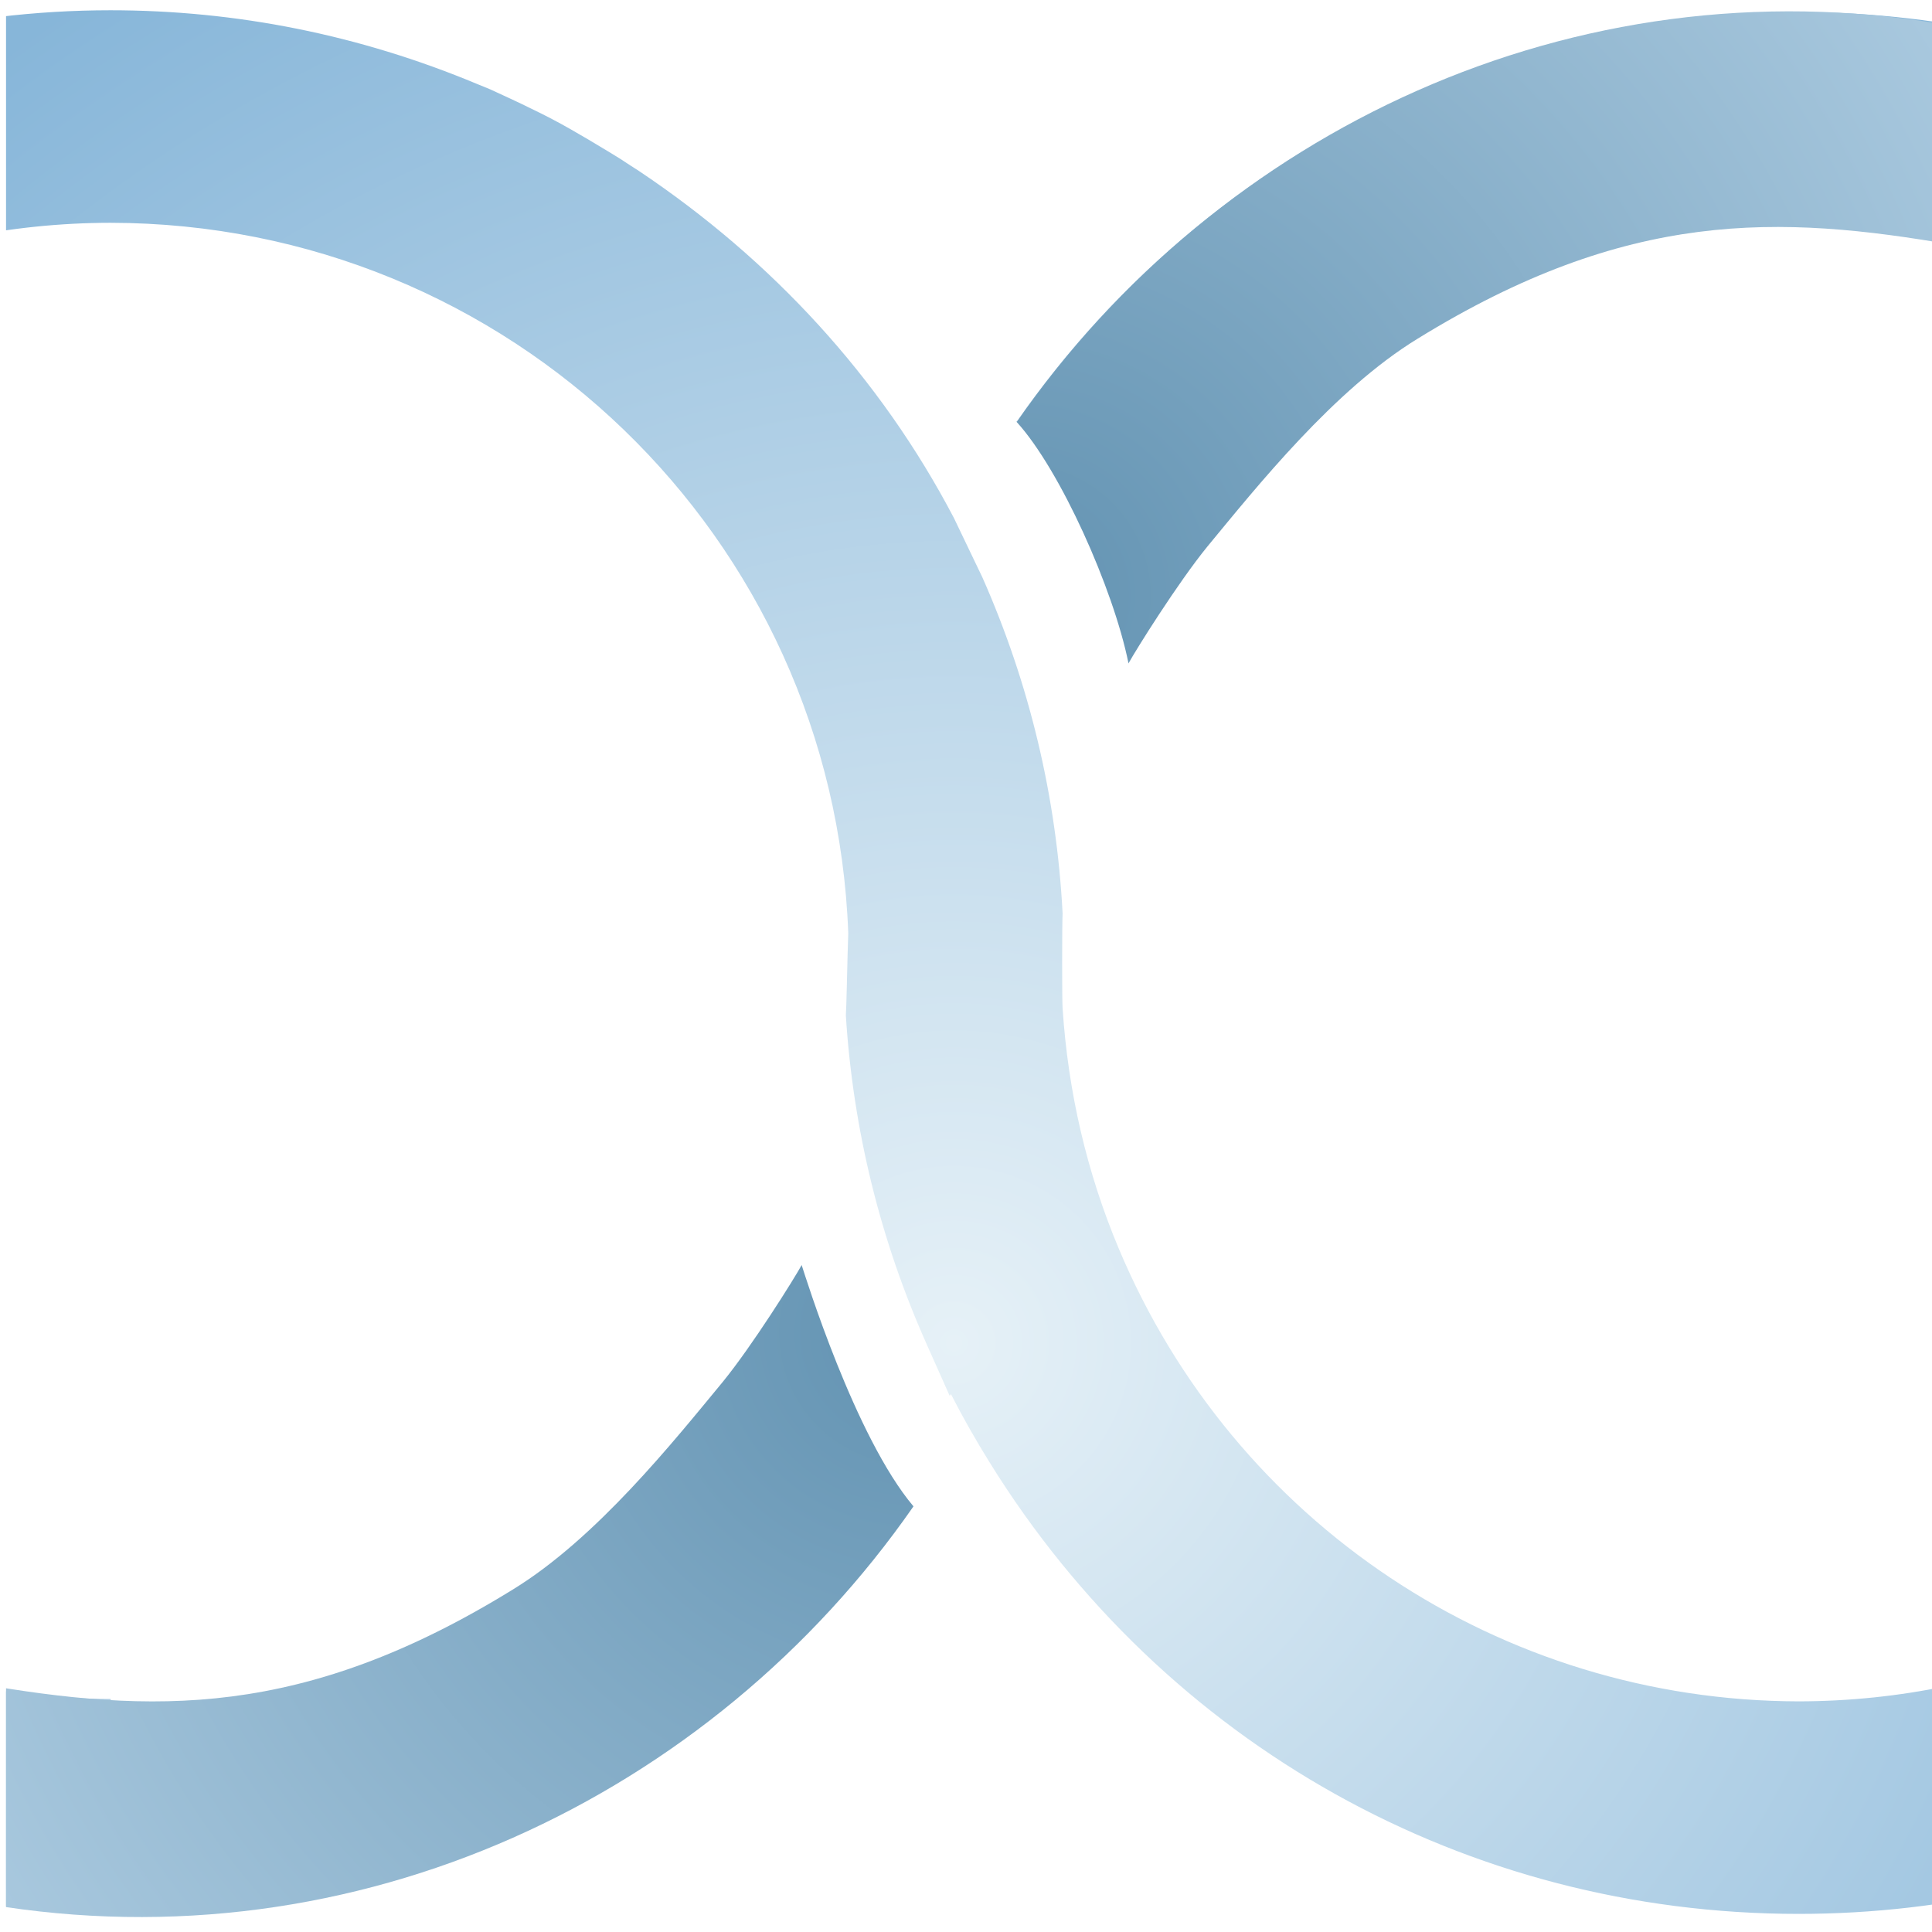
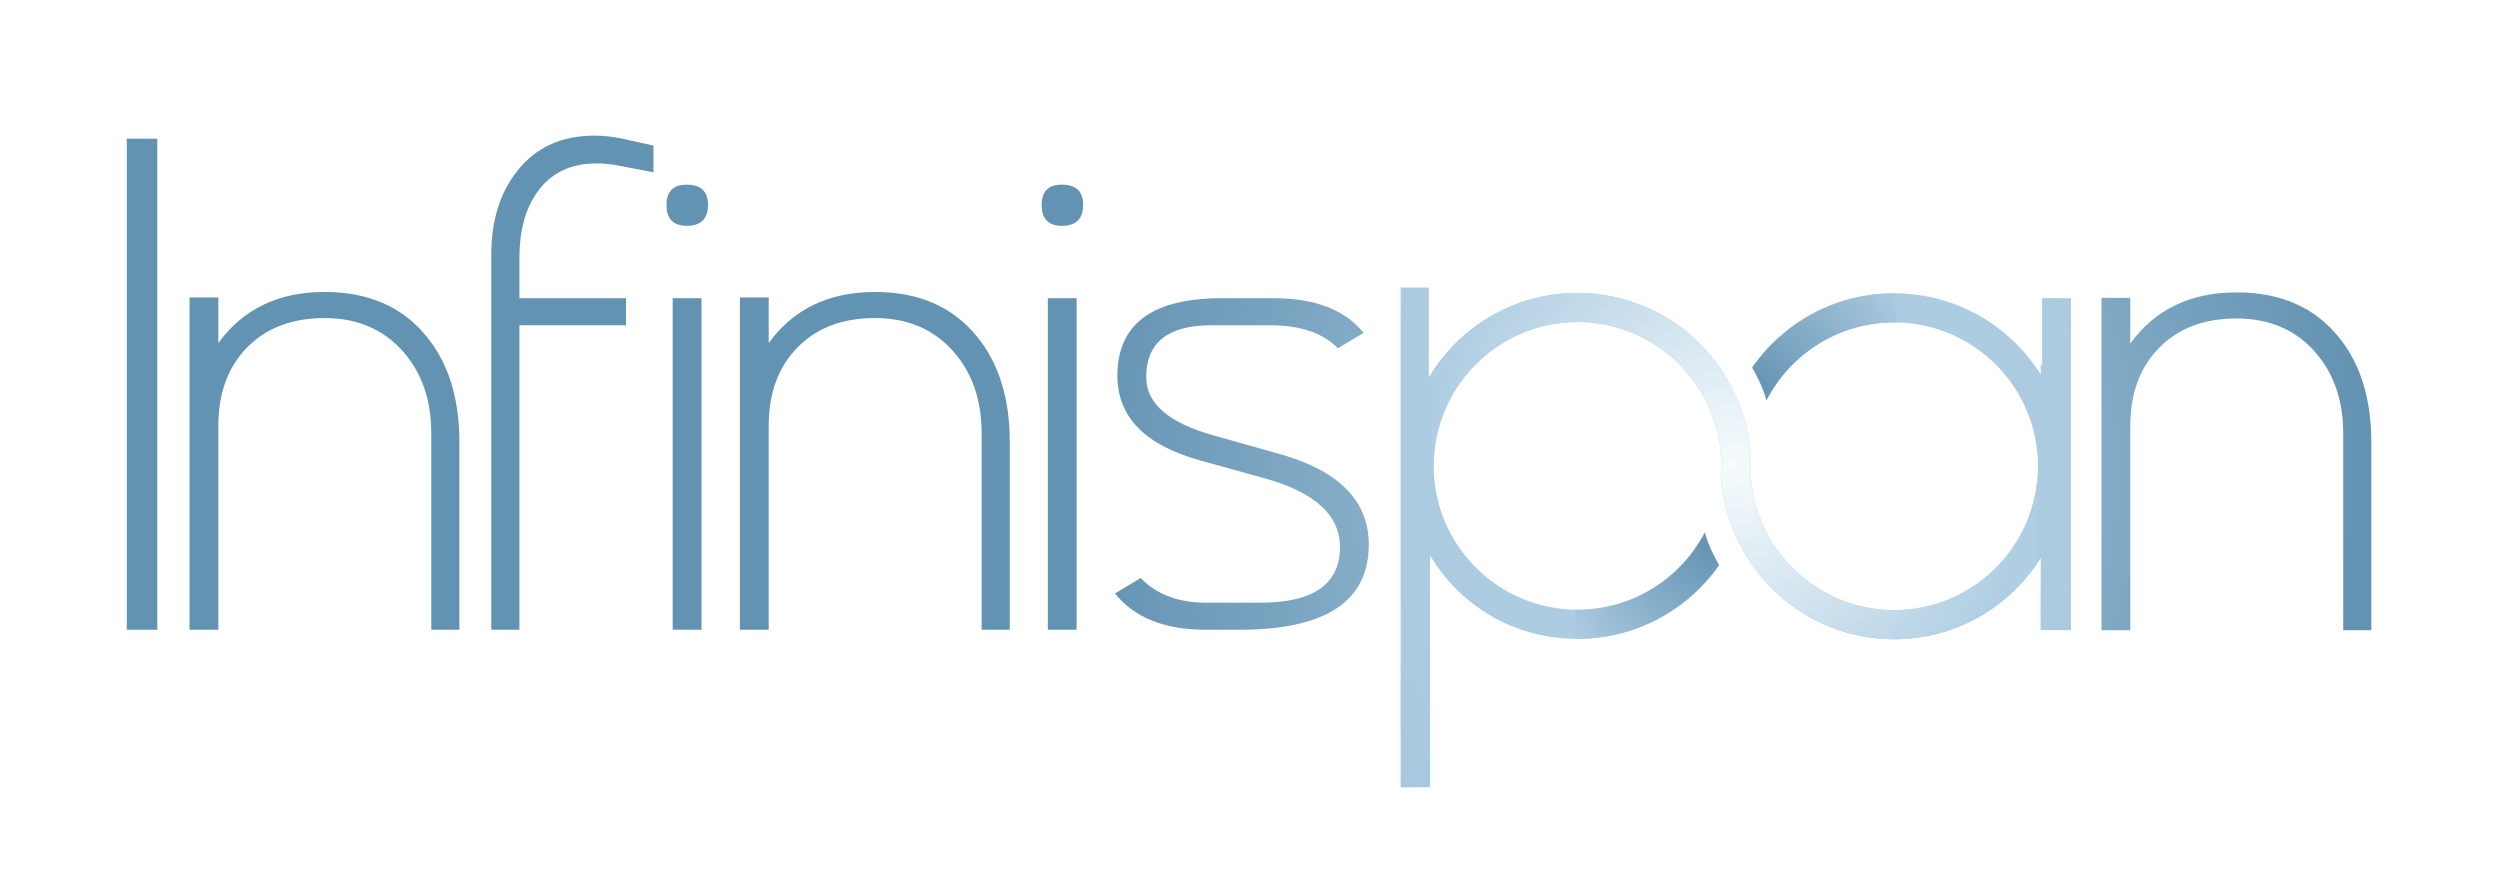
- <svg xmlns="http://www.w3.org/2000/svg" xmlns:xlink="http://www.w3.org/1999/xlink" xml:space="preserve" style="enable-background:new 0 0 32 32" viewBox="0 0 32 32">
-   <defs>
-     <path id="a" d="M.1.1H32V32H.1z" />
-   </defs>
-   <clipPath id="b">
-     <use xlink:href="#a" style="overflow:visible" />
-   </clipPath>
-   <g style="clip-path:url(#b)">
-     <radialGradient id="c" cx="15.801" cy="22.245" r="26.577" gradientUnits="userSpaceOnUse">
-       <stop offset="0" style="stop-color:#e6f1f7" />
-       <stop offset="1" style="stop-color:#87b6d9" />
-     </radialGradient>
-     <path d="M1.83 28.14c-6.73-.01-12.22-5.5-12.23-12.22.01-6.73 5.5-12.22 12.23-12.23 6.61.01 11.98 5.2 12.22 11.77l-.01.31c-.01.36-.02.9-.03 1.05.12 1.89.57 3.73 1.35 5.47l.37.83.02-.03c.2.39.41.76.64 1.13 2.9 4.68 7.9 7.48 13.4 7.48 4.93 0 9.49-2.26 12.46-6.12l-.01 5.31 3.64.01V.64h-3.61l-.01 4.77v.92C39.27 2.47 34.72.2 29.78.2c-5.15 0-9.98 2.53-12.93 6.77l-.02.01.38.2c.15.24.62.17 1.09 1.38l.62 1.8c2.11-4.09 6.26-6.63 10.85-6.64 6.74.02 12.23 5.5 12.24 12.23-.01 6.73-5.5 12.22-12.22 12.23-4.93-.01-9.35-2.95-11.26-7.5-.53-1.26-.84-2.6-.93-3.98-.01-.12-.01-1.38 0-1.57-.1-1.93-.55-3.81-1.33-5.57l-.47-.98c-1.22-2.33-3.02-4.28-5.22-5.75l-.14-.09c-.22-.15-.45-.28-.68-.42l-.31-.18c-.21-.12-.42-.23-.65-.34-.2-.1-.42-.2-.68-.32l-.22-.09C5.96.58 3.92.17 1.83.17c-4.99 0-9.7 2.41-12.65 6.38V-.3h-3.44v44.59l.03.23.29.28 3.24-.05-.01-19.36c2.93 3.96 7.51 6.28 12.55 6.28.39 0 .78-.02 1.23-.05m7.11-28.49z" style="fill:url(#c)" />
-     <radialGradient id="d" cx="213.301" cy="94.822" r="17.323" gradientTransform="matrix(-1.142 0 0 1.142 258.678 -86.212)" gradientUnits="userSpaceOnUse">
-       <stop offset="0" style="stop-color:#6393b2" />
-       <stop offset="1" style="stop-color:#b0cee3" />
-     </radialGradient>
-     <path d="M-.2 31.54c6.1 1.03 11.98-1.77 15.33-6.59-.97-1.15-1.79-3.81-1.85-3.99v-.01c-.12.22-.82 1.34-1.31 1.94-.81.98-2.09 2.59-3.48 3.44-3.47 2.14-5.97 2.06-8.89 1.55h-.19l.2 3.66h.19z" style="fill:url(#d)" />
-     <radialGradient id="e" cx="79.987" cy="101.379" r="17.323" gradientTransform="matrix(1.142 0 0 -1.142 -74.47 125.645)" gradientUnits="userSpaceOnUse">
-       <stop offset="0" style="stop-color:#6393b2" />
-       <stop offset="1" style="stop-color:#b0cee3" />
-     </radialGradient>
-     <path d="M32.17.4c-6.1-1.03-11.98 1.77-15.33 6.59.72.79 1.6 2.76 1.85 3.99v.01c.12-.22.82-1.34 1.31-1.94.81-.98 2.09-2.59 3.48-3.44 3.47-2.14 5.97-2.06 8.89-1.55h.19L32.36.4c-.07.01-.13 0-.19 0z" style="fill:url(#e)" />
-   </g>
+ <svg xmlns="http://www.w3.org/2000/svg" xml:space="preserve" viewBox="0 0 1018.449 355.482">
+   <radialGradient id="a" cx="516.687" cy="236.241" r="675.89" gradientTransform="translate(211.331 -39.241) scale(.9581)" gradientUnits="userSpaceOnUse">
+     <stop offset="0" style="stop-color:#b0cee3" />
+     <stop offset=".215" style="stop-color:#abcbe0" />
+     <stop offset=".452" style="stop-color:#9ec0d8" />
+     <stop offset=".7" style="stop-color:#88afca" />
+     <stop offset=".953" style="stop-color:#6998b6" />
+     <stop offset="1" style="stop-color:#6393b2" />
+   </radialGradient>
+   <path fill="url(#a)" d="M831.916 121.489v27.521c-.184-.268-.377-.53-.568-.797v4.334c-12.47-19.854-34.544-33.061-59.712-33.066-23.986.005-45.135 12.004-57.851 30.303.626 1.042 4.317 7.316 5.826 13.33v.039c9.726-18.861 29.325-31.772 52.024-31.808 32.362.049 58.545 26.236 58.606 58.606-.062 32.374-26.244 58.555-58.606 58.617-24.329-.046-45.095-14.868-53.978-35.957-2.5-5.936-4.034-12.354-4.455-19.093-.038-.498-.032-6.784.004-7.272a69.799 69.799 0 0 0-5.971-24.914c-.015.039-.039.083-.058.124-5.426-12.348-14.29-22.828-25.387-30.257-.198-.139-.398-.256-.603-.39a62.823 62.823 0 0 0-3.028-1.867c-.466-.267-.921-.536-1.391-.801a75.521 75.521 0 0 0-2.899-1.511 74.431 74.431 0 0 0-2.832-1.308c-.404-.177-.809-.357-1.217-.524a70.113 70.113 0 0 0-27.17-5.472c-25.77 0-48.299 13.835-60.583 34.481v-36.67H570.59V320.67l.147.144 11.873-.185-.075-94.428c12.282 20.646 34.345 34.055 60.114 34.061 1.75 0 3.482-.083 5.196-.201.108-.01.212-.015.307-.022 21.604-1.675 40.456-13.094 52.214-29.854-.826-1.376-4.301-7.418-5.825-13.321-9.776 18.704-29.303 31.497-51.892 31.533-32.363-.055-58.555-26.244-58.611-58.604.057-32.378 26.248-58.562 58.611-58.616 31.69.054 57.436 25.152 58.559 56.578-.024.729-.122 5.473-.165 6.099a70.189 70.189 0 0 0 6.035 24.479c.015-.023.022-.033.026-.052.028.062.058.121.086.18a67.149 67.149 0 0 0 4.5 8.508c12.413 20.064 34.597 33.448 59.942 33.454 25.168 0 47.242-13.212 59.712-33.077l-.057 29.346 12.367.033V121.489h-11.738z" />
+   <radialGradient id="b" cx="726.312" cy="109.95" r="65.977" gradientTransform="translate(-115.507 33) scale(1.142)" gradientUnits="userSpaceOnUse">
+     <stop offset="0" style="stop-color:#6393b2" />
+     <stop offset="1" style="stop-color:#b0cee3" />
+   </radialGradient>
+   <path fill="url(#b)" d="M771.519 119.5c-23.927.002-45.026 11.976-57.72 30.236.632 1.04 4.313 7.303 5.815 13.307v.025c9.714-18.812 29.261-31.692 51.904-31.733.242 0 .479.016.713.018v-11.829c-.238 0-.47-.024-.712-.024z" />
+   <radialGradient id="c" cx="712.034" cy="165.79" r="61.889" gradientTransform="translate(-115.507 33) scale(1.142)" gradientUnits="userSpaceOnUse">
+     <stop offset="0" style="stop-color:#6393b2" />
+     <stop offset="1" style="stop-color:#b0cee3" />
+   </radialGradient>
+   <path fill="url(#c)" d="M642.728 260.251c1.738 0 3.468-.072 5.185-.195.098-.005.199-.018.3-.021 21.558-1.672 40.366-13.062 52.096-29.795-.823-1.36-4.296-7.397-5.81-13.286-9.759 18.669-29.233 31.423-51.771 31.467-.354 0-.696-.025-1.043-.028v11.822c.347.011.69.036 1.043.036z" />
+   <radialGradient id="d" cx="718.663" cy="136.98" r="106.062" gradientTransform="translate(-115.507 33) scale(1.142)" gradientUnits="userSpaceOnUse">
+     <stop offset="0" style="stop-color:#f6fbfc" />
+     <stop offset="1" style="stop-color:#b0cee3" />
+   </radialGradient>
+   <path fill="url(#d)" d="M771.635 248.567c-24.325-.046-45.095-14.868-53.978-35.957a58.532 58.532 0 0 1-4.451-19.093c-.042-.498-.036-6.784.004-7.272a69.824 69.824 0 0 0-5.975-24.914c-.011.039-.035.083-.055.124-5.429-12.348-14.29-22.828-25.39-30.257-.194-.139-.395-.256-.603-.39a64.723 64.723 0 0 0-3.024-1.867c-.466-.267-.921-.536-1.391-.801a83.444 83.444 0 0 0-2.893-1.511 79.506 79.506 0 0 0-2.843-1.308 70.091 70.091 0 0 0-28.385-5.996c-24.907 0-46.758 12.947-59.285 32.463v38.807h.696c-.002-.271-.021-.536-.021-.803.058-32.378 26.25-58.562 58.61-58.616 31.692.054 57.434 25.152 58.561 56.578-.024.729-.123 5.473-.167 6.099a70.209 70.209 0 0 0 6.033 24.479c.015-.023.022-.033.028-.052.029.062.06.121.088.18a67.643 67.643 0 0 0 4.496 8.508c12.413 20.064 34.603 33.448 59.942 33.454 24.28 0 45.647-12.311 58.324-31.007v-33.847c-2.873 29.73-27.854 52.938-58.321 52.999z" />
+   <radialGradient id="e" cx="718.636" cy="137.244" r="106.488" gradientTransform="translate(-115.507 33) scale(1.142)" gradientUnits="userSpaceOnUse">
+     <stop offset="0" style="stop-color:#f6fbfc" />
+     <stop offset="1" style="stop-color:#b0cee3" />
+   </radialGradient>
+   <path fill="url(#e)" d="M676.774 128.14c.47.266.925.534 1.391.801" />
+   <radialGradient id="f" cx="718.718" cy="137.232" r="106.559" gradientTransform="translate(-115.507 33) scale(1.142)" gradientUnits="userSpaceOnUse">
+     <stop offset="0" style="stop-color:#f6fbfc" />
+     <stop offset="1" style="stop-color:#b0cee3" />
+   </radialGradient>
+   <path fill="url(#f)" d="M681.189 130.808c.208.134.408.251.603.39" />
+   <radialGradient id="g" cx="816.292" cy="51.096" r="349.789" gradientTransform="translate(85.823 154.834) scale(.7532)" gradientUnits="userSpaceOnUse">
+     <stop offset="0" style="stop-color:#b0cee3" />
+     <stop offset="1" style="stop-color:#6393b2" />
+   </radialGradient>
+   <path fill="url(#g)" d="M64.078 256.548H51.647V56.507h12.431v200.041z" />
+   <radialGradient id="h" cx="816.227" cy="51.098" r="349.763" gradientTransform="translate(85.823 154.834) scale(.7532)" gradientUnits="userSpaceOnUse">
+     <stop offset="0" style="stop-color:#b0cee3" />
+     <stop offset="1" style="stop-color:#6393b2" />
+   </radialGradient>
+   <path fill="url(#h)" d="M187.147 256.548h-11.453v-80.045c0-13.501-3.818-24.588-11.455-33.249-8.011-9.12-18.681-13.681-31.99-13.681-13.225 0-23.748 3.985-31.572 11.967-7.819 7.977-11.728 18.6-11.728 31.849v83.158H77.21V121.191h11.74v18.573c10.048-13.869 24.492-20.815 43.299-20.815 17.696 0 31.434 5.921 41.208 17.749 9.126 10.89 13.689 25.375 13.689 43.44v76.41z" />
+   <radialGradient id="i" cx="816.236" cy="51.097" r="349.766" gradientTransform="translate(85.823 154.834) scale(.7532)" gradientUnits="userSpaceOnUse">
+     <stop offset="0" style="stop-color:#b0cee3" />
+     <stop offset="1" style="stop-color:#6393b2" />
+   </radialGradient>
+   <path fill="url(#i)" d="m266.214 70.199-14.526-2.8a46.155 46.155 0 0 0-8.66-.831c-10.618 0-18.679 3.911-24.17 11.73-4.842 6.801-7.259 15.697-7.259 26.682v16.491h43.44v11.034h-43.44v124.042h-11.46V103.724c0-13.783 3.498-25.1 10.482-33.946 7.542-9.683 18.065-14.523 31.564-14.523 3.821 0 7.642.416 11.458 1.255l12.572 2.792v10.897z" />
+   <radialGradient id="j" cx="816.236" cy="51.097" r="349.767" gradientTransform="translate(85.823 154.834) scale(.7532)" gradientUnits="userSpaceOnUse">
+     <stop offset="0" style="stop-color:#b0cee3" />
+     <stop offset="1" style="stop-color:#6393b2" />
+   </radialGradient>
+   <path fill="url(#j)" d="M288.426 83.47c0 5.678-2.892 8.525-8.663 8.525-5.496 0-8.241-2.848-8.241-8.525 0-5.498 2.745-8.243 8.241-8.243 5.772 0 8.663 2.745 8.663 8.243zm-2.65 173.078h-11.743V121.472h11.743v135.076z" />
+   <radialGradient id="k" cx="816.241" cy="51.098" r="349.767" gradientTransform="translate(85.823 154.834) scale(.7532)" gradientUnits="userSpaceOnUse">
+     <stop offset="0" style="stop-color:#b0cee3" />
+     <stop offset="1" style="stop-color:#6393b2" />
+   </radialGradient>
+   <path fill="url(#k)" d="M411.354 256.548h-11.451v-80.045c0-13.501-3.822-24.588-11.459-33.249-8.008-9.12-18.668-13.689-31.994-13.689-13.225 0-23.741 3.993-31.565 11.975-7.825 7.979-11.732 18.6-11.732 31.849v83.158h-11.739V121.191h11.739v18.573c10.056-13.869 24.488-20.815 43.298-20.815 17.699 0 31.435 5.921 41.218 17.749 9.125 10.89 13.687 25.375 13.687 43.44v76.41z" />
+   <radialGradient id="l" cx="816.231" cy="51.097" r="349.758" gradientTransform="translate(85.823 154.834) scale(.7532)" gradientUnits="userSpaceOnUse">
+     <stop offset="0" style="stop-color:#b0cee3" />
+     <stop offset="1" style="stop-color:#6393b2" />
+   </radialGradient>
+   <path fill="url(#l)" d="M441.244 83.47c0 5.678-2.882 8.525-8.66 8.525-5.49 0-8.242-2.848-8.242-8.525 0-5.498 2.751-8.243 8.242-8.243 5.778 0 8.66 2.745 8.66 8.243zm-2.653 173.078H426.86V121.472h11.731v135.076z" />
+   <radialGradient id="m" cx="816.24" cy="51.101" r="349.765" gradientTransform="translate(85.823 154.834) scale(.7532)" gradientUnits="userSpaceOnUse">
+     <stop offset="0" style="stop-color:#b0cee3" />
+     <stop offset="1" style="stop-color:#6393b2" />
+   </radialGradient>
+   <path fill="url(#m)" d="M557.609 221.902c0 23.101-17.559 34.646-52.668 34.646h-13.687c-16.859 0-29.195-4.936-37.022-14.804l10.478-6.288c6.427 6.707 15.276 10.061 26.544 10.061h22.208c21.607 0 32.414-7.562 32.414-22.7 0-12.987-10.293-22.324-30.869-28.021l-26.135-7.235c-22.446-6.237-33.662-17.746-33.662-34.512 0-21.054 14.206-31.577 42.608-31.577h20.815c17.047 0 29.331 4.717 36.879 14.146l-10.477 6.245c-6.148-6.245-15.363-9.357-27.659-9.357h-23.887c-17.695 0-26.545 7.059-26.545 21.175 0 10.685 9.131 18.568 27.383 23.683l27.241 7.663c24.028 6.802 36.041 19.096 36.041 36.875z" />
+   <radialGradient id="n" cx="816.245" cy="51.105" r="349.765" gradientTransform="translate(85.823 154.834) scale(.7532)" gradientUnits="userSpaceOnUse">
+     <stop offset="0" style="stop-color:#b0cee3" />
+     <stop offset="1" style="stop-color:#6393b2" />
+   </radialGradient>
+   <path fill="url(#n)" d="M966.035 256.723h-11.454V176.67c0-13.499-3.817-24.59-11.451-33.251-8.007-9.121-18.67-13.682-31.993-13.682-13.223 0-23.739 3.989-31.563 11.965-7.824 7.977-11.736 18.601-11.736 31.848v83.173h-11.739V121.351h11.739v18.581c10.058-13.876 24.49-20.816 43.3-20.816 17.7 0 31.434 5.917 41.217 17.747 9.12 10.892 13.682 25.373 13.682 43.438v76.422z" />
</svg>
